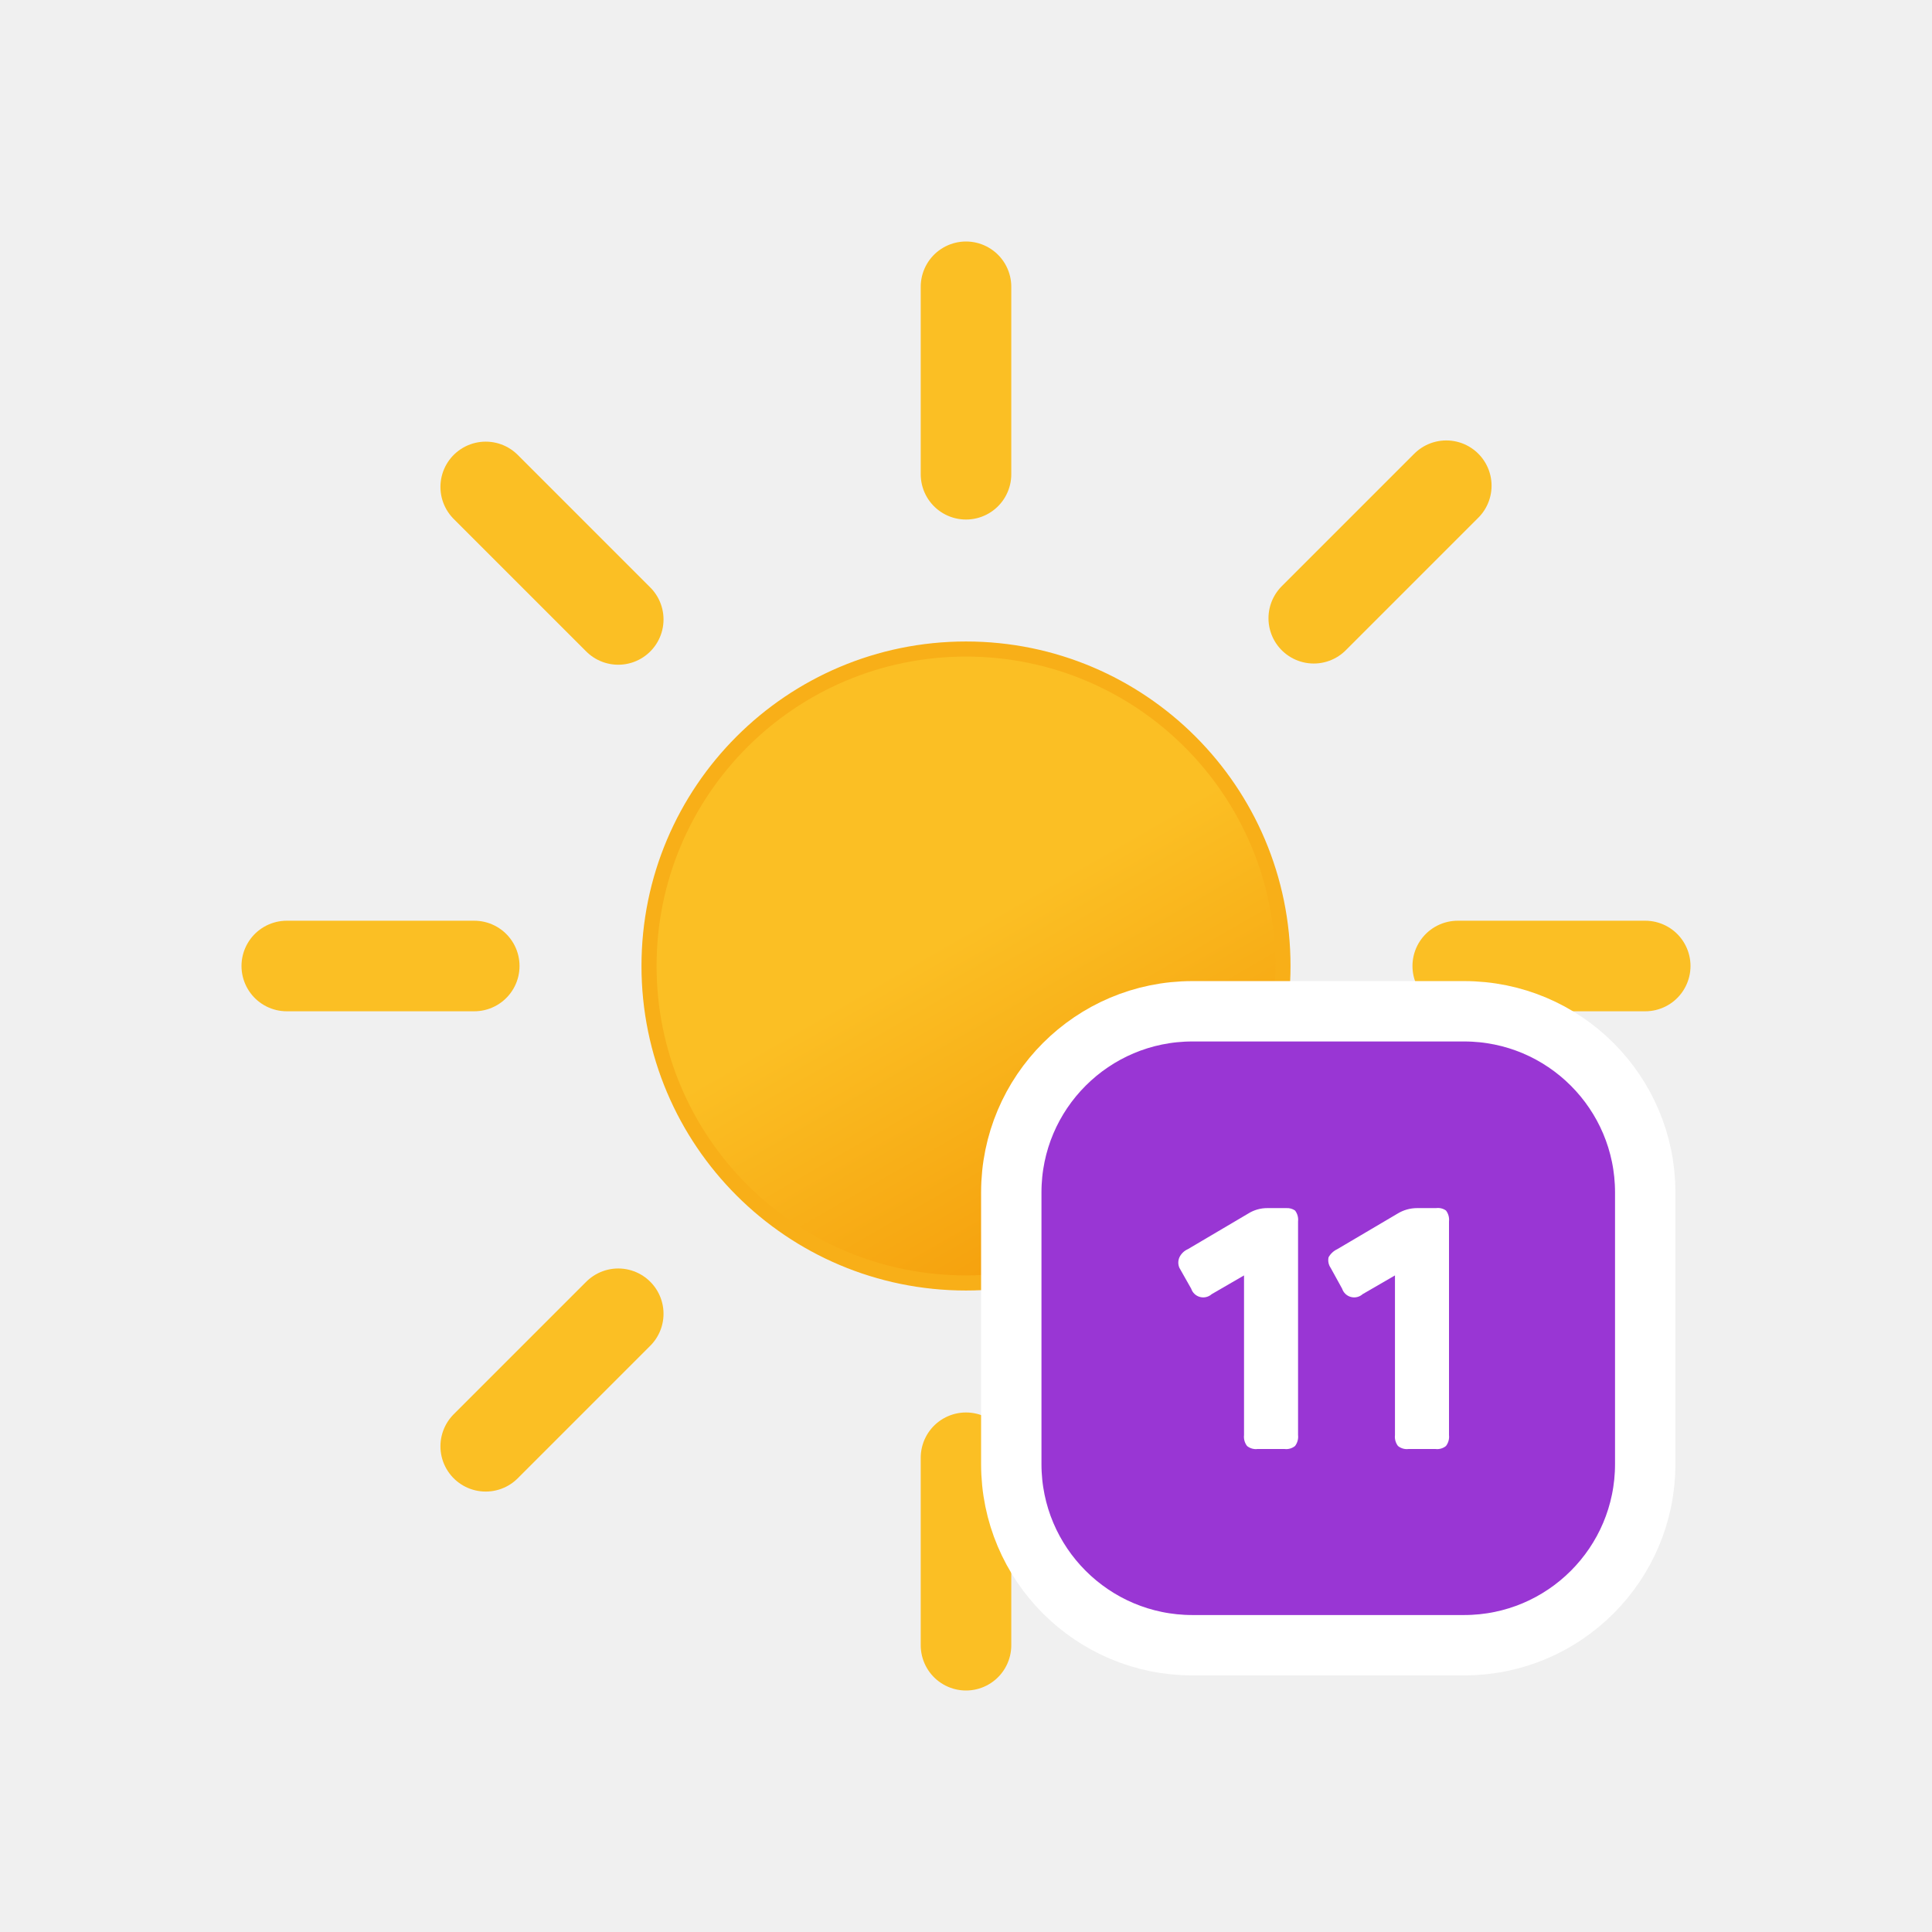
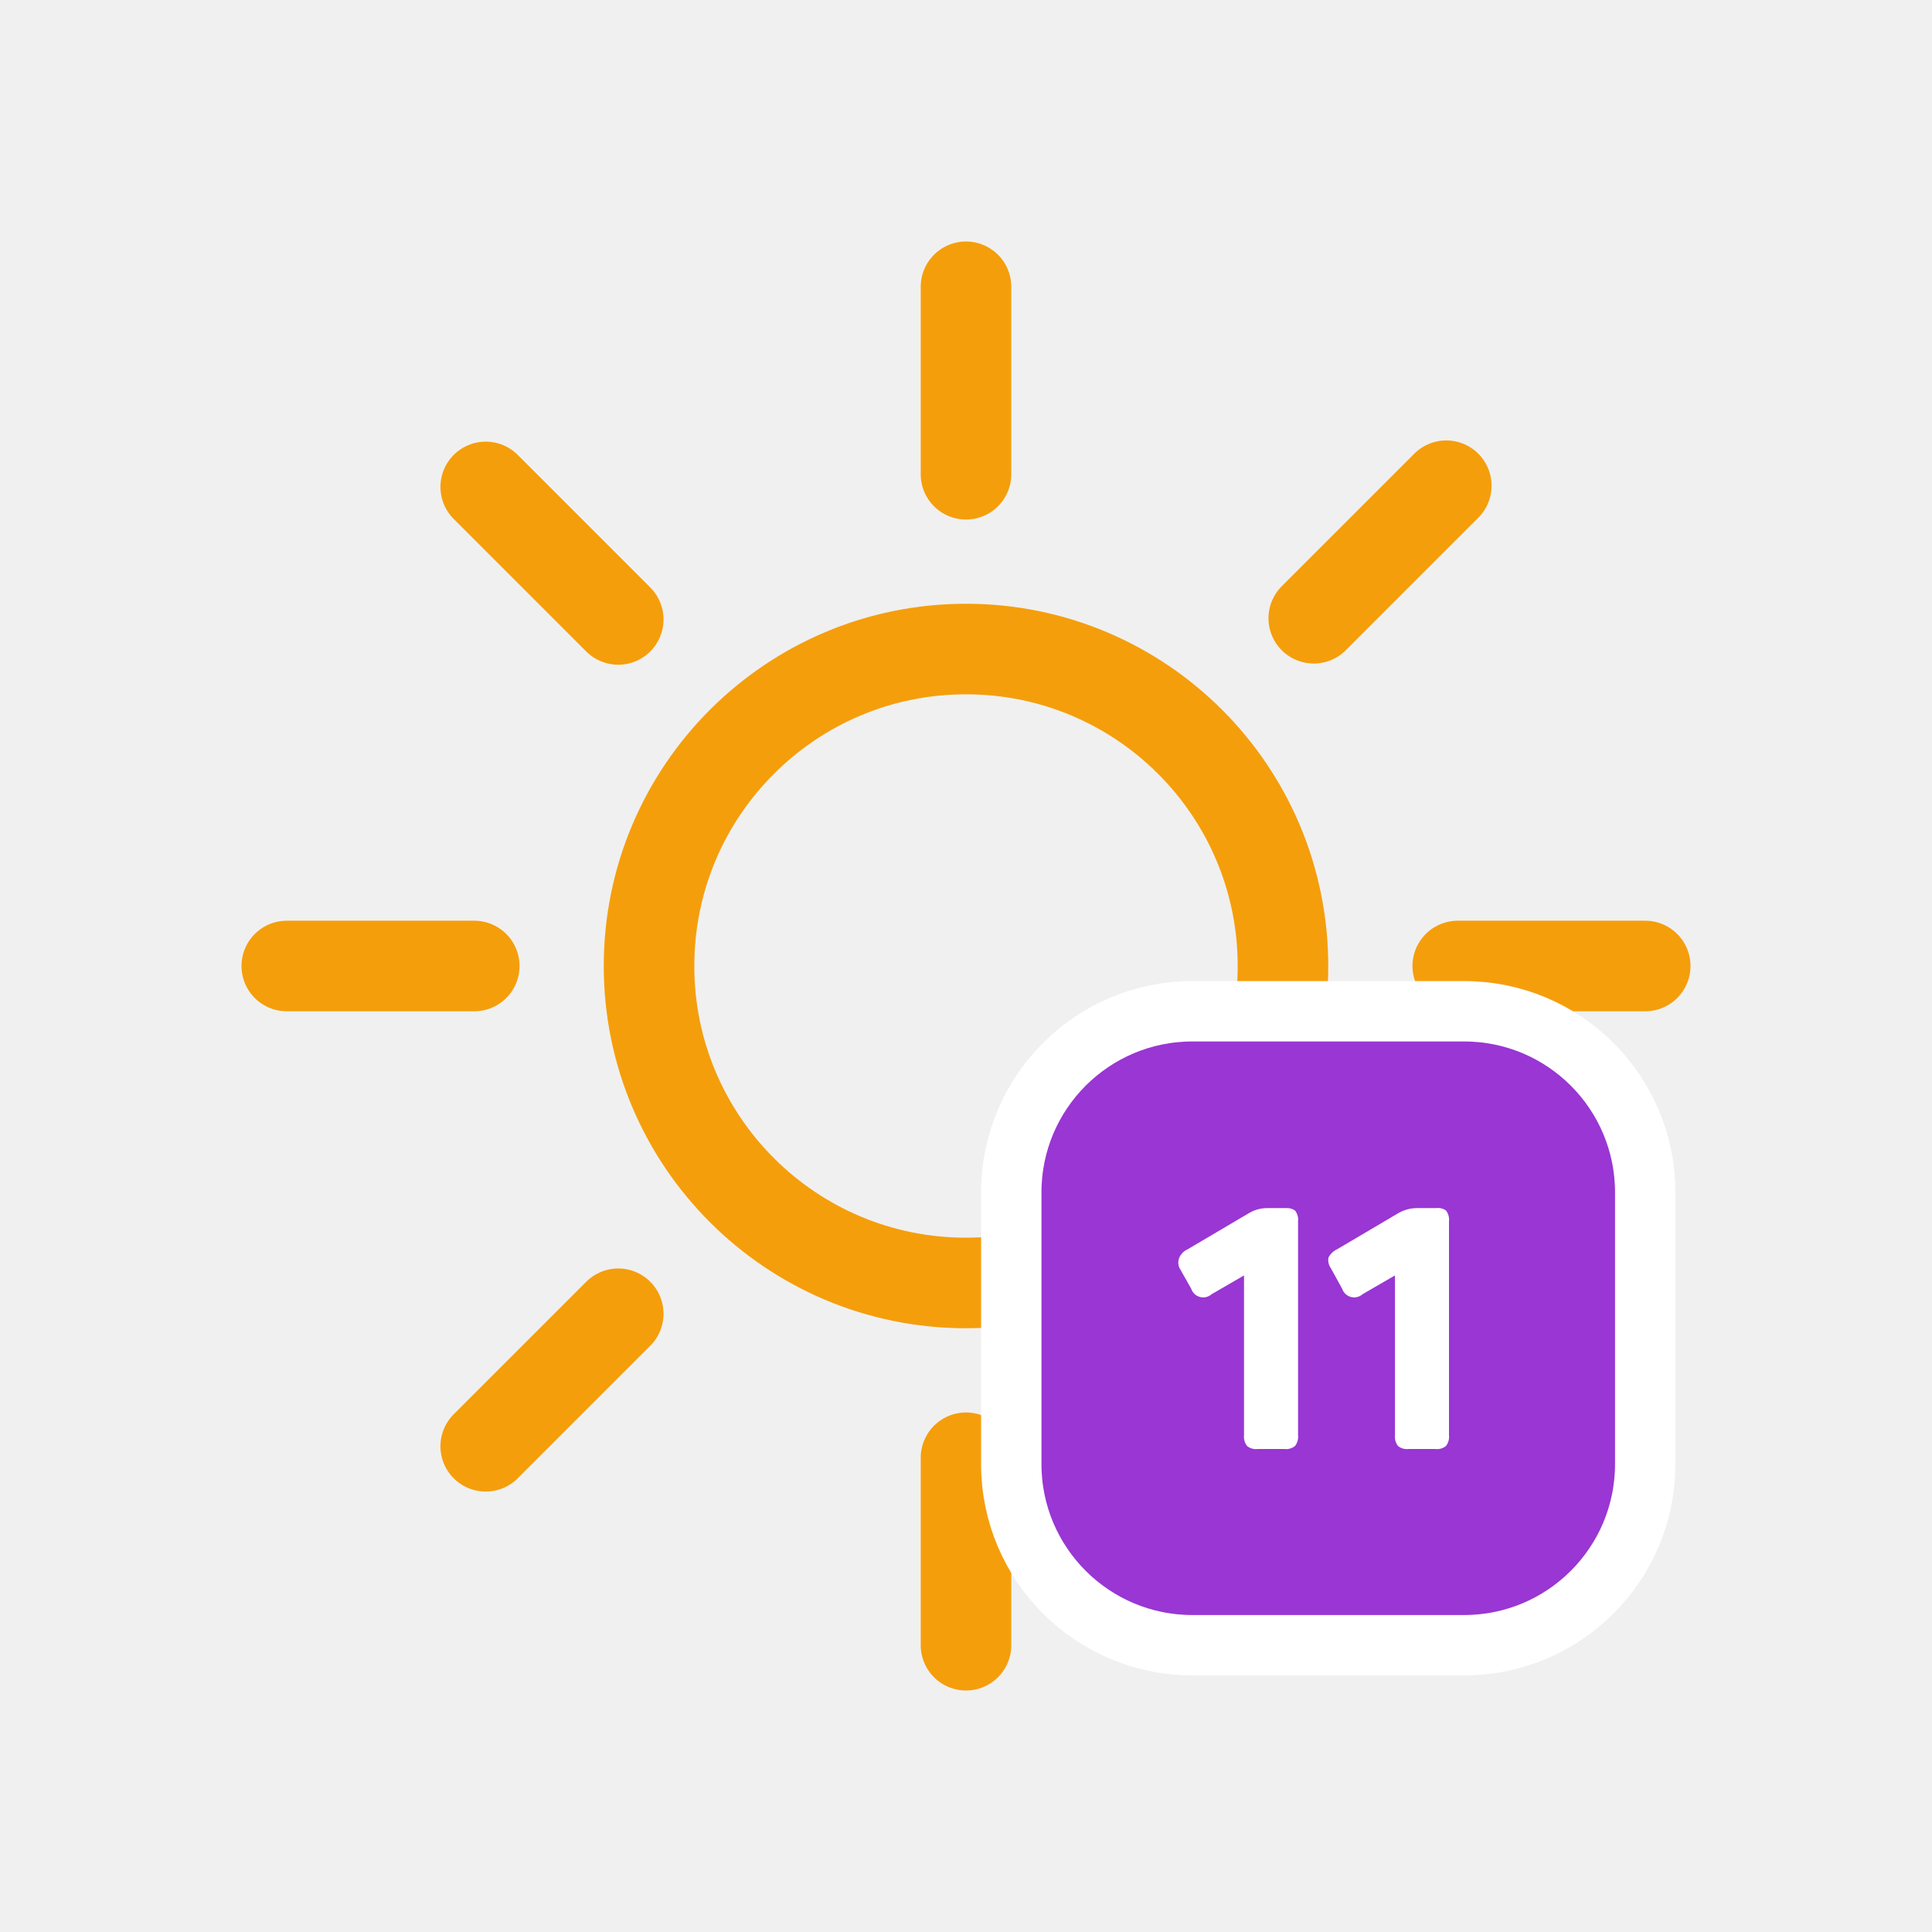
<svg xmlns="http://www.w3.org/2000/svg" viewBox="0 0 64 64">
-   <defs>
-     <linearGradient id="a" x1="26.75" y1="22.91" x2="37.25" y2="41.09" gradientUnits="userSpaceOnUse">
-       <stop offset="0" stop-color="#fbbf24" />
-       <stop offset="0.45" stop-color="#fbbf24" />
-       <stop offset="1" stop-color="#f59e0b" />
-     </linearGradient>
-   </defs>
-   <circle cx="32" cy="32" r="10.5" stroke="#f8af18" stroke-miterlimit="10" stroke-width="0.5" fill="url(#a)" />
-   <path d="M32,15.71V9.5m0,45V48.29M43.52,20.48l4.39-4.39M16.09,47.91l4.39-4.39m0-23-4.39-4.39M47.91,47.91l-4.39-4.39M15.71,32H9.5m45,0H48.29" fill="none" stroke="#fbbf24" stroke-linecap="round" stroke-miterlimit="10" stroke-width="3">
-     <animateTransform attributeName="transform" dur="45s" values="0 32 32; 360 32 32" repeatCount="indefinite" type="rotate" />
-   </path>
-   <rect x="33.5" y="33.5" width="21" height="21" rx="6" fill="#9936d4" stroke="#fff" stroke-miterlimit="10" stroke-width="2" />
-   <path d="M42.9,40.1a.5.5,0,0,1,.1.36v7.08a.5.5,0,0,1-.1.36.46.46,0,0,1-.35.1h-.89a.46.46,0,0,1-.35-.1.5.5,0,0,1-.1-.36V42.25l-1.07.62a.42.42,0,0,1-.68-.18L39.07,42a.43.43,0,0,1,0-.35.56.56,0,0,1,.28-.27l2-1.18a1.18,1.18,0,0,1,.63-.18h.63A.46.46,0,0,1,42.9,40.1Z" fill="#fff" />
-   <path d="M47.9,40.1a.5.5,0,0,1,.1.36v7.08a.5.5,0,0,1-.1.36.46.46,0,0,1-.35.1h-.89a.46.46,0,0,1-.35-.1.5.5,0,0,1-.1-.36V42.25l-1.07.62a.42.42,0,0,1-.68-.18L44.08,42a.45.45,0,0,1-.07-.35.64.64,0,0,1,.29-.27l2-1.18a1.24,1.24,0,0,1,.64-.18h.63A.46.46,0,0,1,47.9,40.1Z" fill="#fff" />
+   <g>
+     <path fill="none" stroke="#f59e0b" stroke-linecap="round" stroke-miterlimit="10" stroke-width="3" d="M42.5 32A10.5 10.5 0 1132 21.5 10.5 10.5 0 0142.5 32zM32 15.71V9.5m0 45v-6.21m11.52-27.81l4.39-4.39M16.09 47.91l4.39-4.39m0-23l-4.39-4.39m31.82 31.78l-4.39-4.39M15.71 32H9.5m45 0h-6.21" />
+     <animateTransform attributeName="transform" dur="45s" from="0 32 32" repeatCount="indefinite" to="360 32 32" type="rotate" />
+   </g>
+   <rect width="21" height="21" x="33.5" y="33.5" fill="#9936d4" stroke="#fff" stroke-miterlimit="10" stroke-width="2" rx="6" />
+   <path fill="#fff" d="M42.9 40.1a.5.5 0 01.1.36v7.08a.5.5 0 01-.1.36.46.46 0 01-.35.1h-.89a.46.46 0 01-.35-.1.5.5 0 01-.1-.36v-5.29l-1.07.62a.42.42 0 01-.68-.18l-.39-.69a.43.43 0 010-.35.56.56 0 01.28-.27l2-1.18a1.18 1.18 0 01.63-.18h.63a.46.46 0 01.29.08zM47.9 40.1a.5.5 0 01.1.36v7.08a.5.5 0 01-.1.36.46.46 0 01-.35.1h-.89a.46.46 0 01-.35-.1.5.5 0 01-.1-.36v-5.29l-1.07.62a.42.42 0 01-.68-.18l-.38-.69a.45.45 0 01-.07-.35.64.64 0 01.29-.27l2-1.18a1.24 1.24 0 01.64-.18h.63a.46.46 0 01.33.08z" />
</svg>
